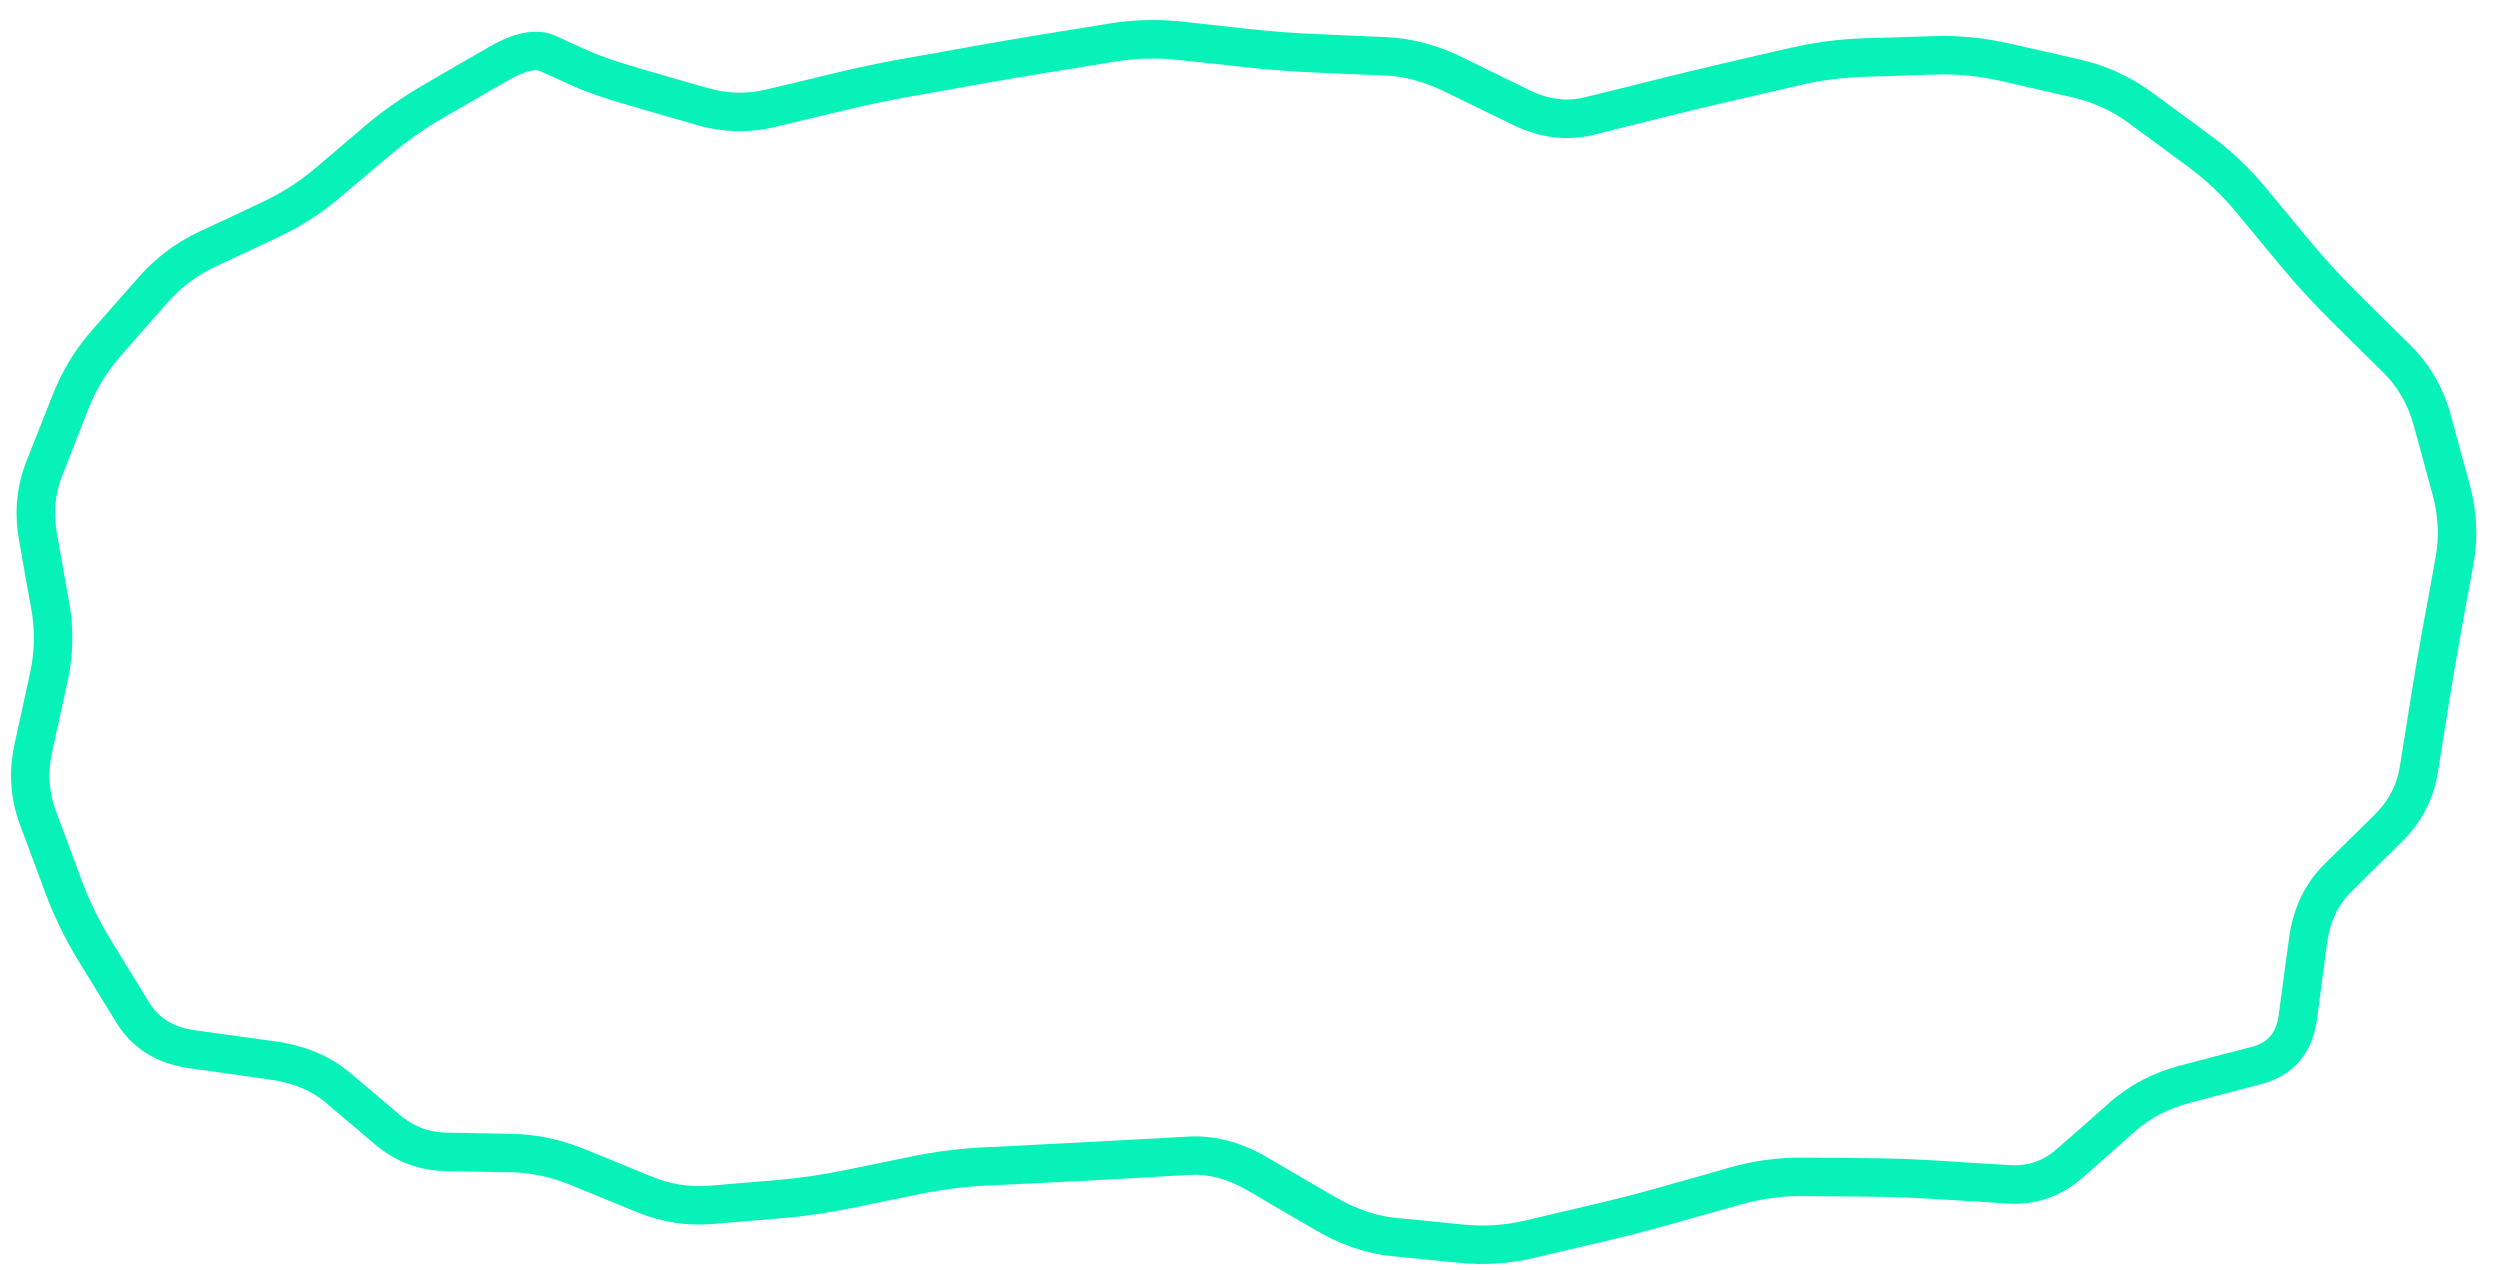
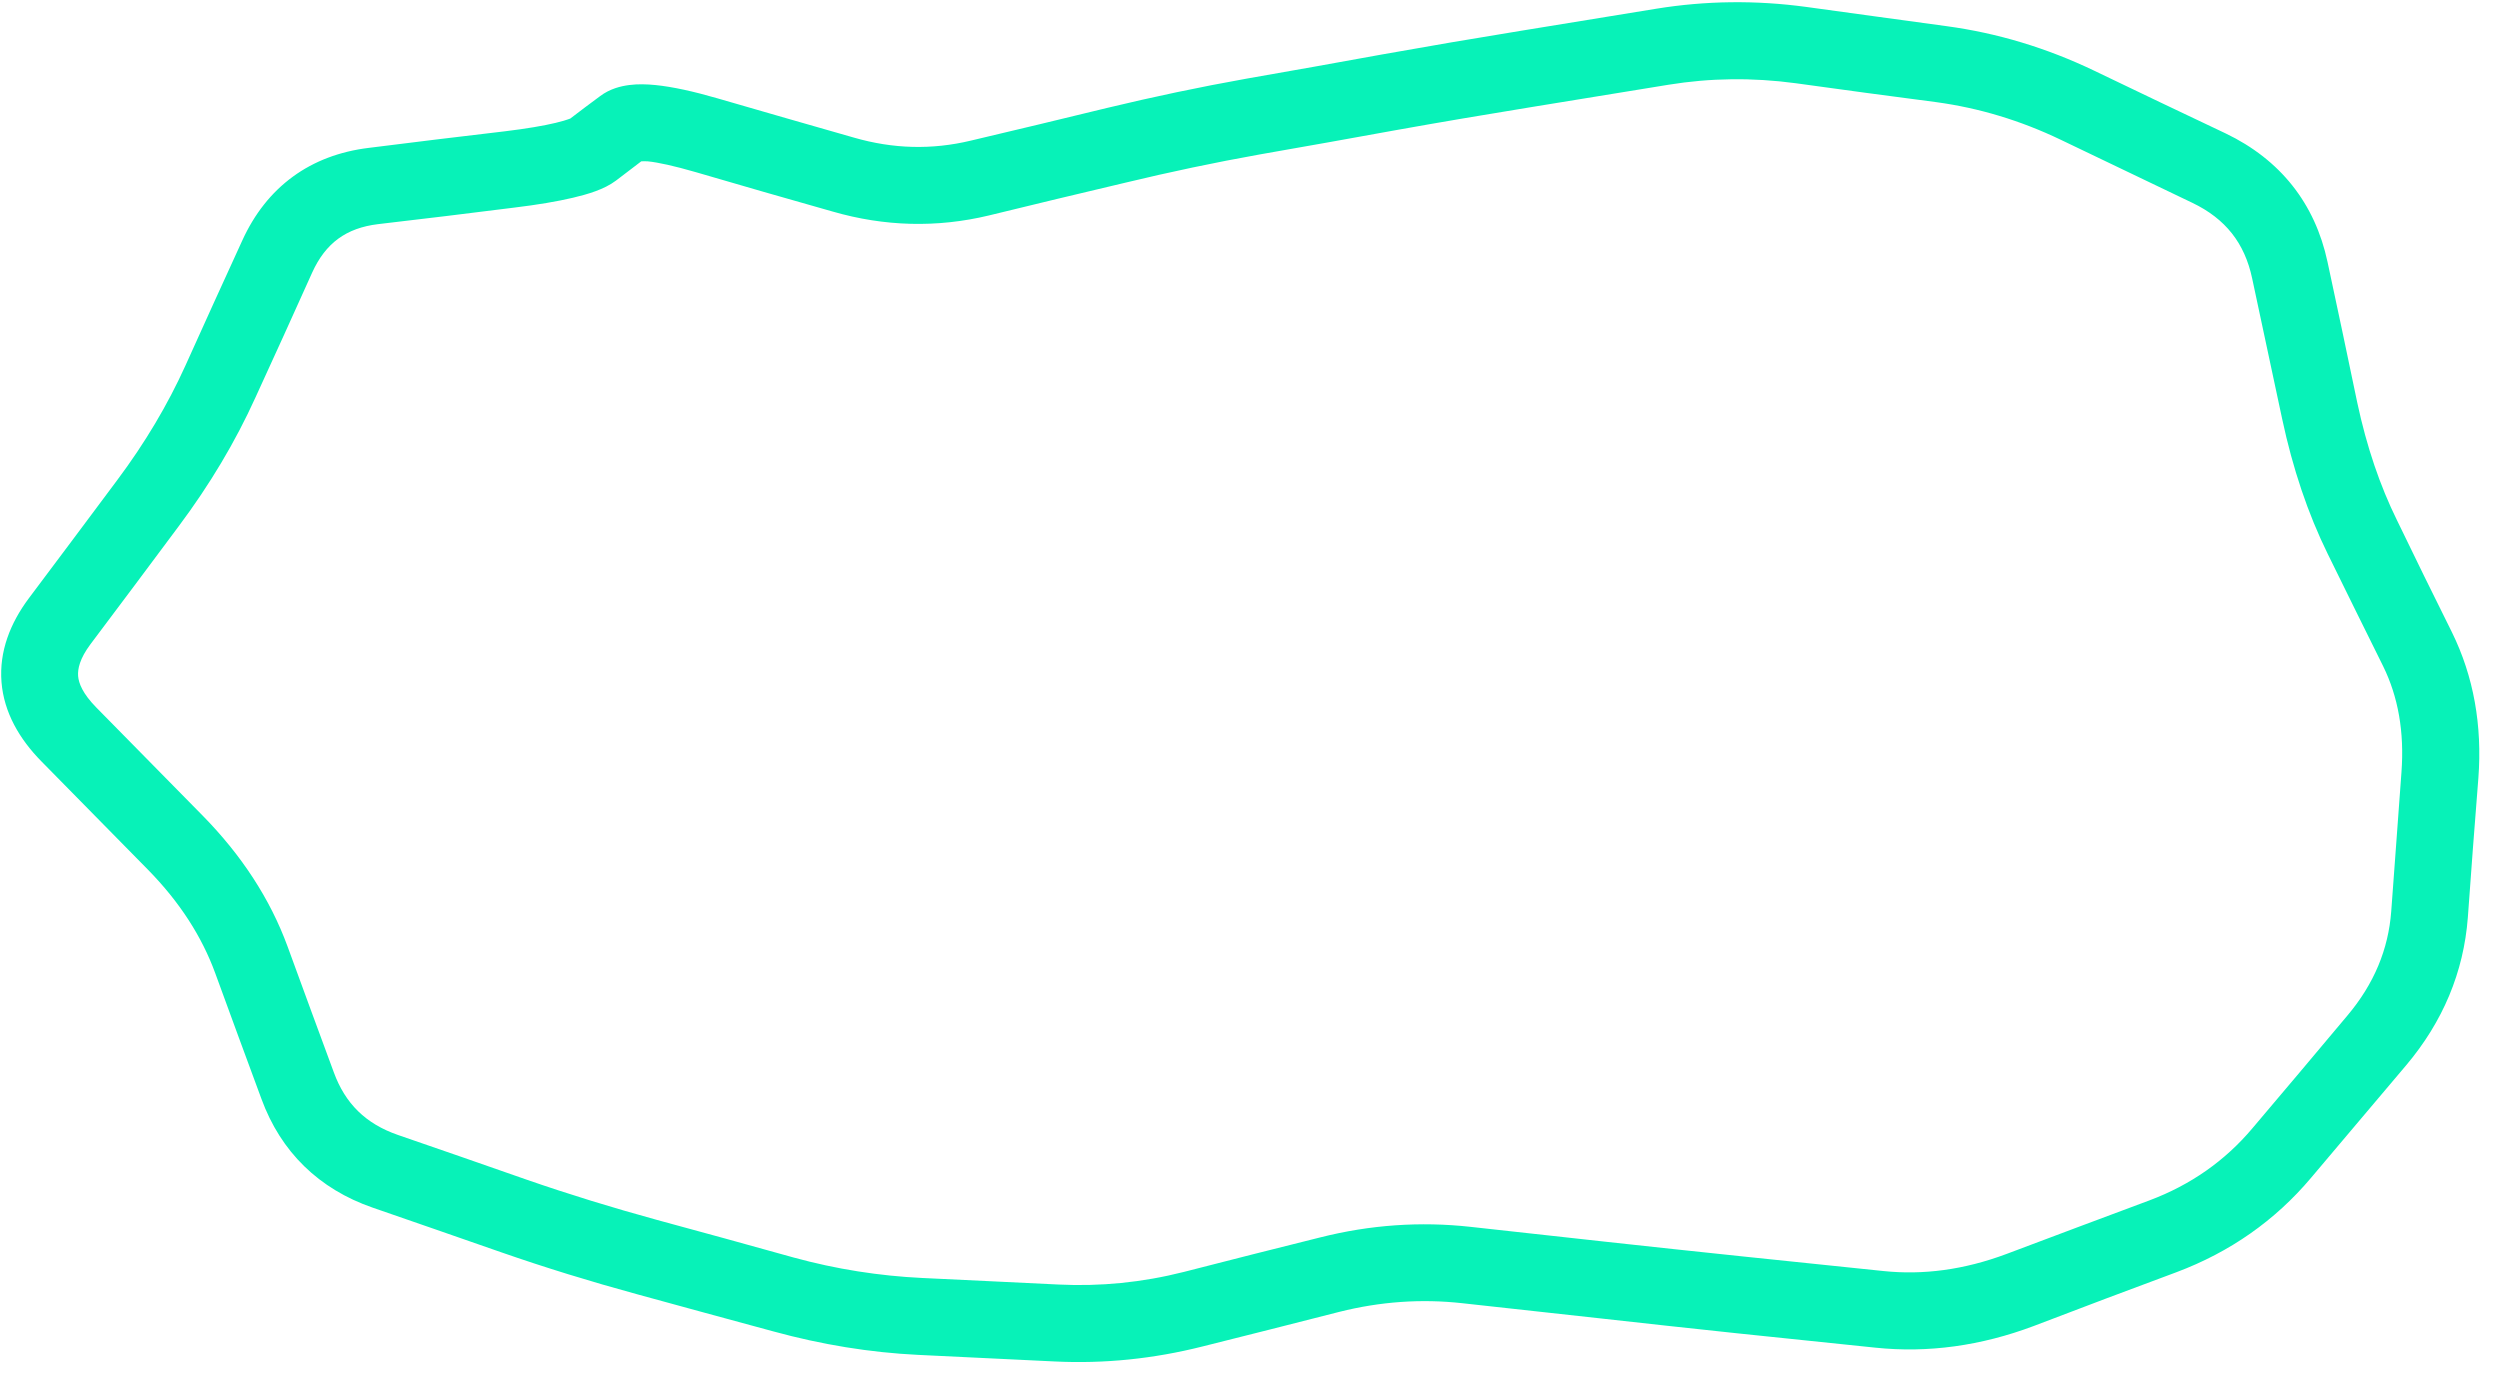
- <svg xmlns="http://www.w3.org/2000/svg" width="65" height="33" viewBox="0 0 65 33" fill="none">
-   <path d="M28.832 0.613C29.468 0.51 30.106 0.493 30.742 0.562L32.516 0.758C33.096 0.821 33.677 0.862 34.258 0.887L36.031 0.965C36.699 0.993 37.361 1.168 38.008 1.484L39.781 2.352C40.276 2.593 40.747 2.644 41.215 2.527L42.102 2.309L42.992 2.086C43.586 1.938 44.18 1.794 44.773 1.656L45.66 1.449L46.547 1.246C47.17 1.102 47.806 1.017 48.449 0.996L49.367 0.969L50.285 0.938C50.941 0.917 51.597 0.984 52.25 1.133L53.168 1.34L54.09 1.551C54.768 1.706 55.389 1.991 55.949 2.402L56.711 2.961L57.469 3.52C58.006 3.915 58.482 4.364 58.898 4.867L60.07 6.281C60.449 6.739 60.86 7.186 61.301 7.621L61.977 8.293L62.656 8.961C63.171 9.47 63.525 10.077 63.715 10.773L64.215 12.609C64.401 13.292 64.434 13.982 64.309 14.676L64.137 15.605L63.969 16.535C63.857 17.151 63.757 17.751 63.664 18.332L63.383 20.09C63.272 20.784 62.957 21.387 62.449 21.887L61.797 22.527L61.145 23.172C60.799 23.512 60.58 23.952 60.504 24.52L60.371 25.523L60.238 26.523C60.184 26.93 60.039 27.298 59.785 27.594C59.53 27.89 59.192 28.081 58.801 28.184L57.863 28.43L56.93 28.676C56.377 28.821 55.906 29.067 55.512 29.414L54.828 30.02L54.145 30.621C53.59 31.11 52.93 31.338 52.195 31.293L51.289 31.234L50.387 31.18C49.794 31.143 49.209 31.119 48.633 31.113L47.75 31.105L46.871 31.098C46.335 31.092 45.794 31.166 45.246 31.32L43.473 31.82C42.874 31.989 42.274 32.144 41.676 32.285L40.789 32.492L39.898 32.703C39.255 32.854 38.608 32.9 37.961 32.836L37.074 32.746L36.188 32.66C35.514 32.593 34.851 32.361 34.207 31.984L33.32 31.469L32.434 30.949C31.913 30.645 31.416 30.52 30.938 30.547L29.164 30.648C28.571 30.682 27.976 30.713 27.383 30.742L25.609 30.828C25.044 30.856 24.477 30.93 23.91 31.047L23.023 31.227L22.137 31.41C21.526 31.536 20.913 31.625 20.301 31.676L18.527 31.824C17.854 31.881 17.192 31.775 16.551 31.512L15.695 31.16L14.836 30.809C14.318 30.596 13.808 30.49 13.305 30.48L12.445 30.465L11.59 30.449C10.903 30.437 10.287 30.205 9.762 29.762L8.449 28.652C8.099 28.356 7.626 28.153 7.004 28.066L5.961 27.918L4.922 27.773C4.098 27.659 3.445 27.27 3.027 26.59L2.035 24.973C1.689 24.407 1.401 23.815 1.172 23.199L0.848 22.324L0.52 21.445C0.269 20.769 0.221 20.07 0.375 19.359L0.781 17.5C0.902 16.944 0.913 16.395 0.816 15.852L0.652 14.938L0.492 14.023C0.368 13.324 0.432 12.638 0.691 11.98L1.031 11.125L1.367 10.27C1.613 9.646 1.955 9.082 2.395 8.582L3 7.895L3.602 7.211C4.048 6.704 4.574 6.307 5.18 6.023L5.992 5.645L6.805 5.262C7.308 5.026 7.766 4.737 8.176 4.391L8.844 3.824L9.508 3.258C9.977 2.861 10.5 2.501 11.07 2.172L11.891 1.695L12.711 1.223C13.279 0.895 13.902 0.687 14.441 0.93L14.895 1.137L15.348 1.34C15.619 1.461 16.041 1.608 16.625 1.777L17.512 2.035L18.402 2.289C18.911 2.436 19.413 2.449 19.918 2.328L20.809 2.117L21.695 1.902C22.296 1.758 22.899 1.631 23.5 1.523L24.387 1.367L25.273 1.207C25.867 1.101 26.461 0.999 27.055 0.902L27.945 0.758L28.832 0.613ZM28.992 1.602L27.219 1.891C26.63 1.987 26.038 2.086 25.449 2.191L24.562 2.352L23.676 2.508C23.094 2.612 22.512 2.735 21.93 2.875L21.039 3.086L20.152 3.301C19.476 3.463 18.795 3.445 18.121 3.25L17.234 2.996L16.348 2.738C15.75 2.565 15.277 2.404 14.941 2.254L14.484 2.047L14.031 1.844C13.965 1.814 13.735 1.787 13.211 2.09L11.57 3.035C11.047 3.337 10.576 3.668 10.156 4.023L9.488 4.586L8.82 5.152C8.341 5.558 7.811 5.896 7.23 6.168L6.418 6.551L5.602 6.93C5.123 7.154 4.708 7.466 4.352 7.871L3.75 8.555L3.148 9.242C2.786 9.654 2.501 10.116 2.297 10.633L1.961 11.492L1.625 12.348C1.434 12.832 1.384 13.328 1.477 13.848L1.637 14.762L1.801 15.676C1.921 16.351 1.906 17.034 1.758 17.715L1.555 18.641L1.352 19.57C1.237 20.097 1.274 20.603 1.457 21.098L1.785 21.977L2.109 22.852C2.315 23.405 2.574 23.939 2.887 24.449L3.879 26.066C4.121 26.461 4.494 26.706 5.059 26.785L7.145 27.074C7.911 27.181 8.57 27.444 9.094 27.887L10.406 28.996C10.756 29.291 11.15 29.441 11.605 29.449L12.465 29.465L13.32 29.48C13.958 29.492 14.591 29.627 15.215 29.883L16.074 30.234L16.93 30.586C17.431 30.791 17.936 30.871 18.445 30.828L20.219 30.68C20.79 30.632 21.361 30.547 21.934 30.43L22.82 30.25L23.711 30.066C24.327 29.94 24.945 29.862 25.562 29.832L26.449 29.789L27.336 29.742C27.926 29.713 28.516 29.682 29.105 29.648L29.996 29.602L30.883 29.551C31.587 29.511 32.275 29.699 32.938 30.086L33.824 30.605L34.711 31.121C35.25 31.436 35.775 31.613 36.285 31.664L37.172 31.75L38.059 31.84C38.594 31.893 39.133 31.857 39.672 31.73L40.559 31.52L41.445 31.312C42.03 31.175 42.615 31.024 43.199 30.859L44.086 30.609L44.973 30.355C45.608 30.176 46.246 30.091 46.883 30.098L48.641 30.113C49.236 30.119 49.839 30.142 50.449 30.18L51.352 30.238L52.258 30.293C52.725 30.322 53.123 30.186 53.48 29.871L54.168 29.27L54.852 28.664C55.37 28.208 55.982 27.889 56.676 27.707L57.609 27.461L58.547 27.219C58.778 27.158 58.926 27.059 59.027 26.941C59.129 26.823 59.211 26.649 59.246 26.391L59.379 25.387L59.516 24.387C59.618 23.623 59.924 22.97 60.445 22.457L61.098 21.816L61.746 21.176C62.106 20.821 62.319 20.411 62.395 19.934L62.676 18.176C62.77 17.587 62.871 16.982 62.984 16.359L63.156 15.43L63.324 14.5C63.423 13.954 63.397 13.411 63.25 12.871L63 11.953L62.75 11.039C62.606 10.513 62.343 10.057 61.953 9.672L61.273 9.004L60.598 8.332C60.135 7.874 59.702 7.402 59.301 6.918L58.129 5.504C57.766 5.065 57.348 4.672 56.875 4.324L55.359 3.207C54.91 2.876 54.413 2.652 53.867 2.527L52.945 2.316L52.027 2.105C51.455 1.975 50.884 1.919 50.316 1.938L49.398 1.969L48.484 1.996C47.905 2.015 47.333 2.089 46.773 2.219L45.887 2.426L45 2.629C44.412 2.765 43.823 2.908 43.234 3.055L42.344 3.277L41.457 3.5C40.742 3.678 40.032 3.586 39.344 3.25L38.453 2.816L37.566 2.383C37.031 2.121 36.507 1.983 35.992 1.961L35.102 1.926L34.215 1.887C33.612 1.861 33.009 1.816 32.406 1.75L31.52 1.652L30.633 1.559C30.086 1.499 29.54 1.512 28.992 1.602Z" fill="#07F2B8" />
+ <svg xmlns="http://www.w3.org/2000/svg" width="65" height="36" viewBox="0 0 65 36" fill="none">
+   <path d="M43.062 0.227C44.346 0.018 45.648 0.002 46.961 0.18L48.781 0.43L50.609 0.68C51.933 0.859 53.213 1.246 54.445 1.836L56.156 2.656L57.867 3.469C59.282 4.147 60.19 5.285 60.516 6.812L60.906 8.641L61.289 10.469C61.534 11.619 61.883 12.636 62.32 13.523L63.031 14.984L63.75 16.438C64.316 17.588 64.54 18.862 64.438 20.227L64.297 22.039L64.164 23.852C64.056 25.279 63.512 26.568 62.562 27.695L61.32 29.164L60.086 30.625C59.149 31.737 57.977 32.556 56.586 33.078L54.727 33.773L52.875 34.477C51.507 34.991 50.129 35.183 48.758 35.039L45.148 34.664C43.943 34.538 42.748 34.404 41.562 34.273L38.016 33.883C36.955 33.766 35.89 33.84 34.82 34.109L33.039 34.562L31.266 35.008C29.99 35.33 28.706 35.461 27.422 35.398L23.875 35.227C22.616 35.166 21.361 34.96 20.109 34.617L18.328 34.133L16.555 33.648C15.35 33.319 14.178 32.958 13.039 32.562L11.359 31.977L9.688 31.398C8.292 30.914 7.302 29.951 6.797 28.57L6.195 26.938L5.594 25.297C5.249 24.355 4.677 23.457 3.844 22.609L1.078 19.797C0.508 19.218 0.102 18.527 0.039 17.734C-0.024 16.938 0.267 16.201 0.75 15.555L1.898 14.023L3.047 12.484C3.772 11.515 4.361 10.521 4.82 9.508L5.555 7.883L6.297 6.258C6.932 4.859 8.069 4.028 9.594 3.844L11.359 3.625L13.125 3.414C13.696 3.345 14.136 3.269 14.445 3.195C14.788 3.114 14.856 3.061 14.812 3.094L15.203 2.797L15.602 2.5C15.859 2.306 16.144 2.239 16.359 2.211C16.582 2.182 16.815 2.189 17.039 2.211C17.488 2.256 18.034 2.377 18.648 2.555L20.43 3.07L22.203 3.578C23.222 3.873 24.23 3.899 25.242 3.656L27.016 3.234L28.789 2.805C29.991 2.516 31.195 2.262 32.398 2.047L34.172 1.734L35.945 1.414C37.134 1.202 38.327 0.998 39.516 0.805L43.062 0.227ZM46.688 2.164C45.567 2.013 44.465 2.027 43.383 2.203L39.836 2.781C38.658 2.973 37.475 3.172 36.297 3.383L34.523 3.703L32.75 4.016C31.586 4.224 30.422 4.47 29.258 4.75L27.484 5.172L25.711 5.602C24.357 5.927 22.996 5.89 21.648 5.5L19.867 4.992L18.094 4.477C17.527 4.313 17.117 4.223 16.844 4.195C16.766 4.188 16.71 4.195 16.672 4.195L16.406 4.398L16.016 4.695C15.703 4.931 15.267 5.053 14.898 5.141C14.487 5.238 13.973 5.325 13.367 5.398L11.602 5.617L9.828 5.828C8.999 5.929 8.464 6.322 8.117 7.086L7.383 8.711L6.641 10.336C6.118 11.489 5.453 12.603 4.648 13.68L3.5 15.219L2.352 16.75C2.07 17.127 2.017 17.396 2.031 17.578C2.046 17.765 2.15 18.034 2.5 18.391L5.266 21.203C6.274 22.228 7.021 23.366 7.477 24.609L8.078 26.25L8.68 27.883C8.975 28.689 9.505 29.217 10.344 29.508L12.016 30.086L13.695 30.672C14.79 31.052 15.923 31.4 17.086 31.719L18.859 32.203L20.633 32.695C21.748 33.001 22.862 33.173 23.969 33.227L25.75 33.312L27.523 33.398C28.605 33.451 29.692 33.346 30.781 33.07L32.555 32.617L34.328 32.172C35.624 31.845 36.929 31.754 38.234 31.898L41.781 32.289C42.963 32.419 44.158 32.546 45.359 32.672L48.969 33.047C50.003 33.155 51.067 33.016 52.172 32.602L54.023 31.906L55.883 31.211C56.965 30.805 57.853 30.177 58.562 29.336L59.797 27.875L61.031 26.406C61.727 25.581 62.098 24.681 62.172 23.695L62.305 21.891L62.438 20.078C62.516 19.027 62.351 18.113 61.961 17.32L61.242 15.867L60.523 14.406C60.004 13.351 59.61 12.177 59.336 10.891L58.555 7.234C58.361 6.324 57.866 5.688 57 5.273L53.578 3.633C52.53 3.131 51.452 2.807 50.344 2.656L48.516 2.414L46.688 2.164Z" fill="#07F2B8" />
</svg>
